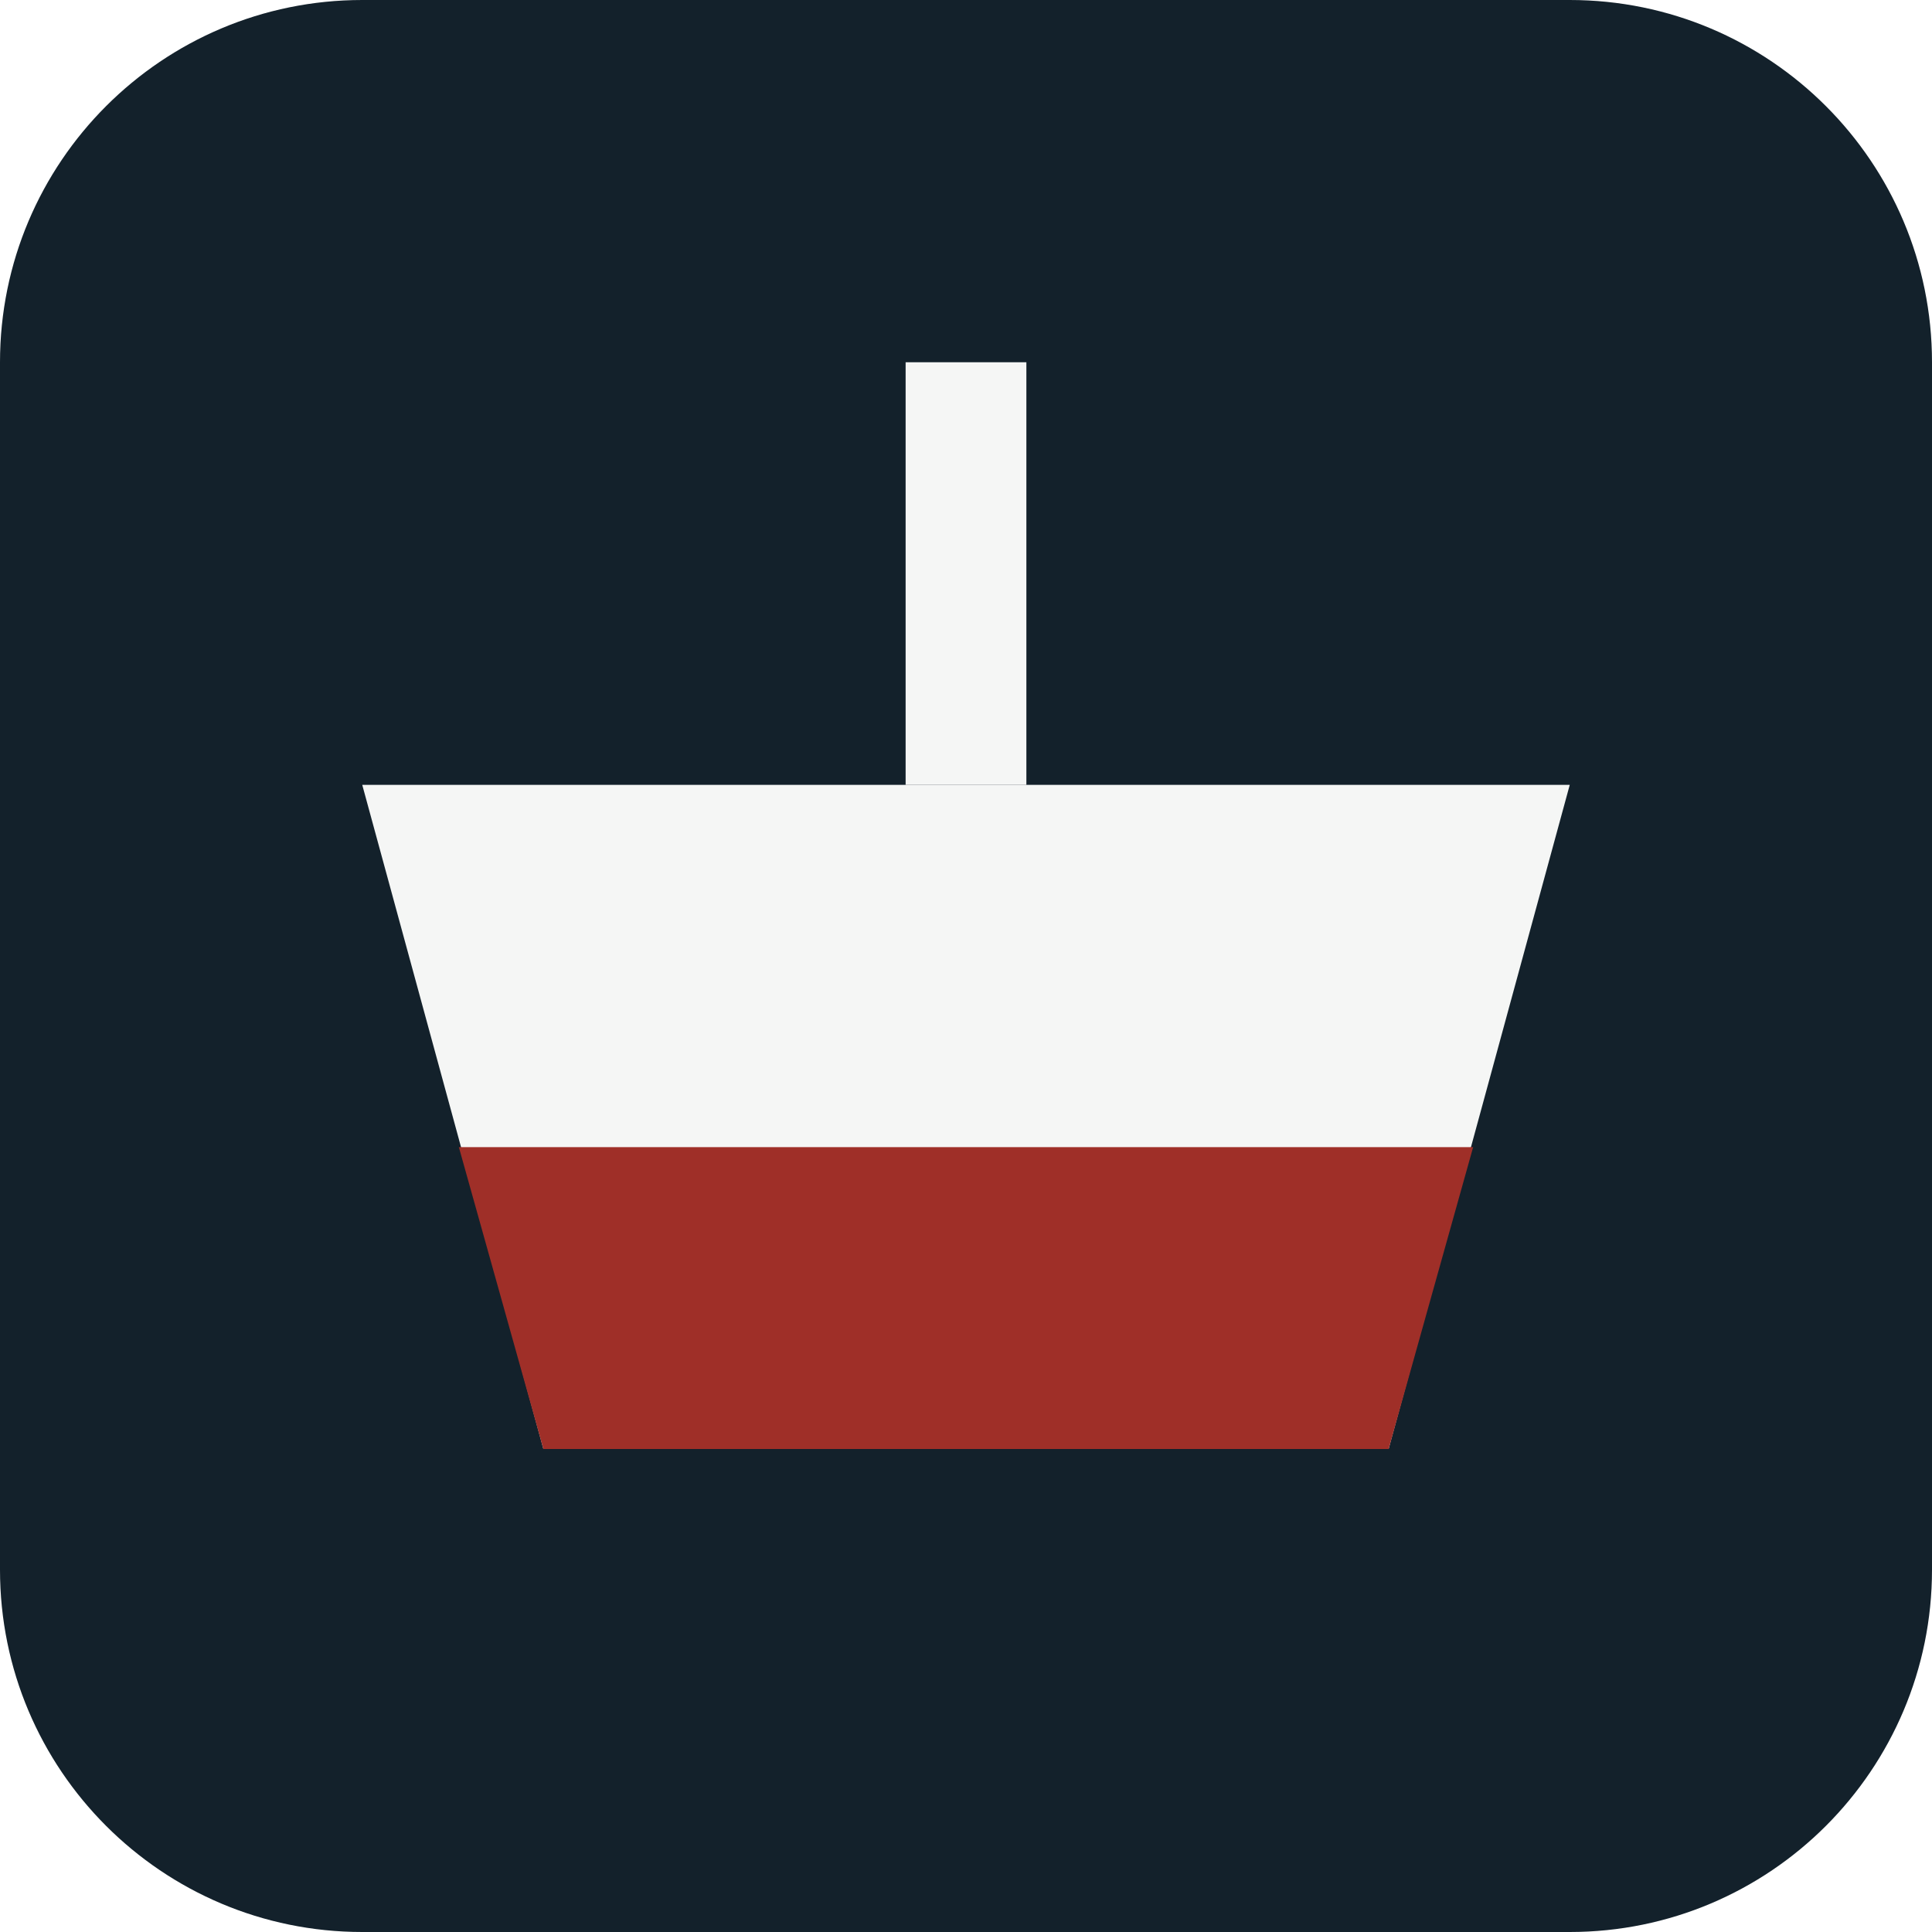
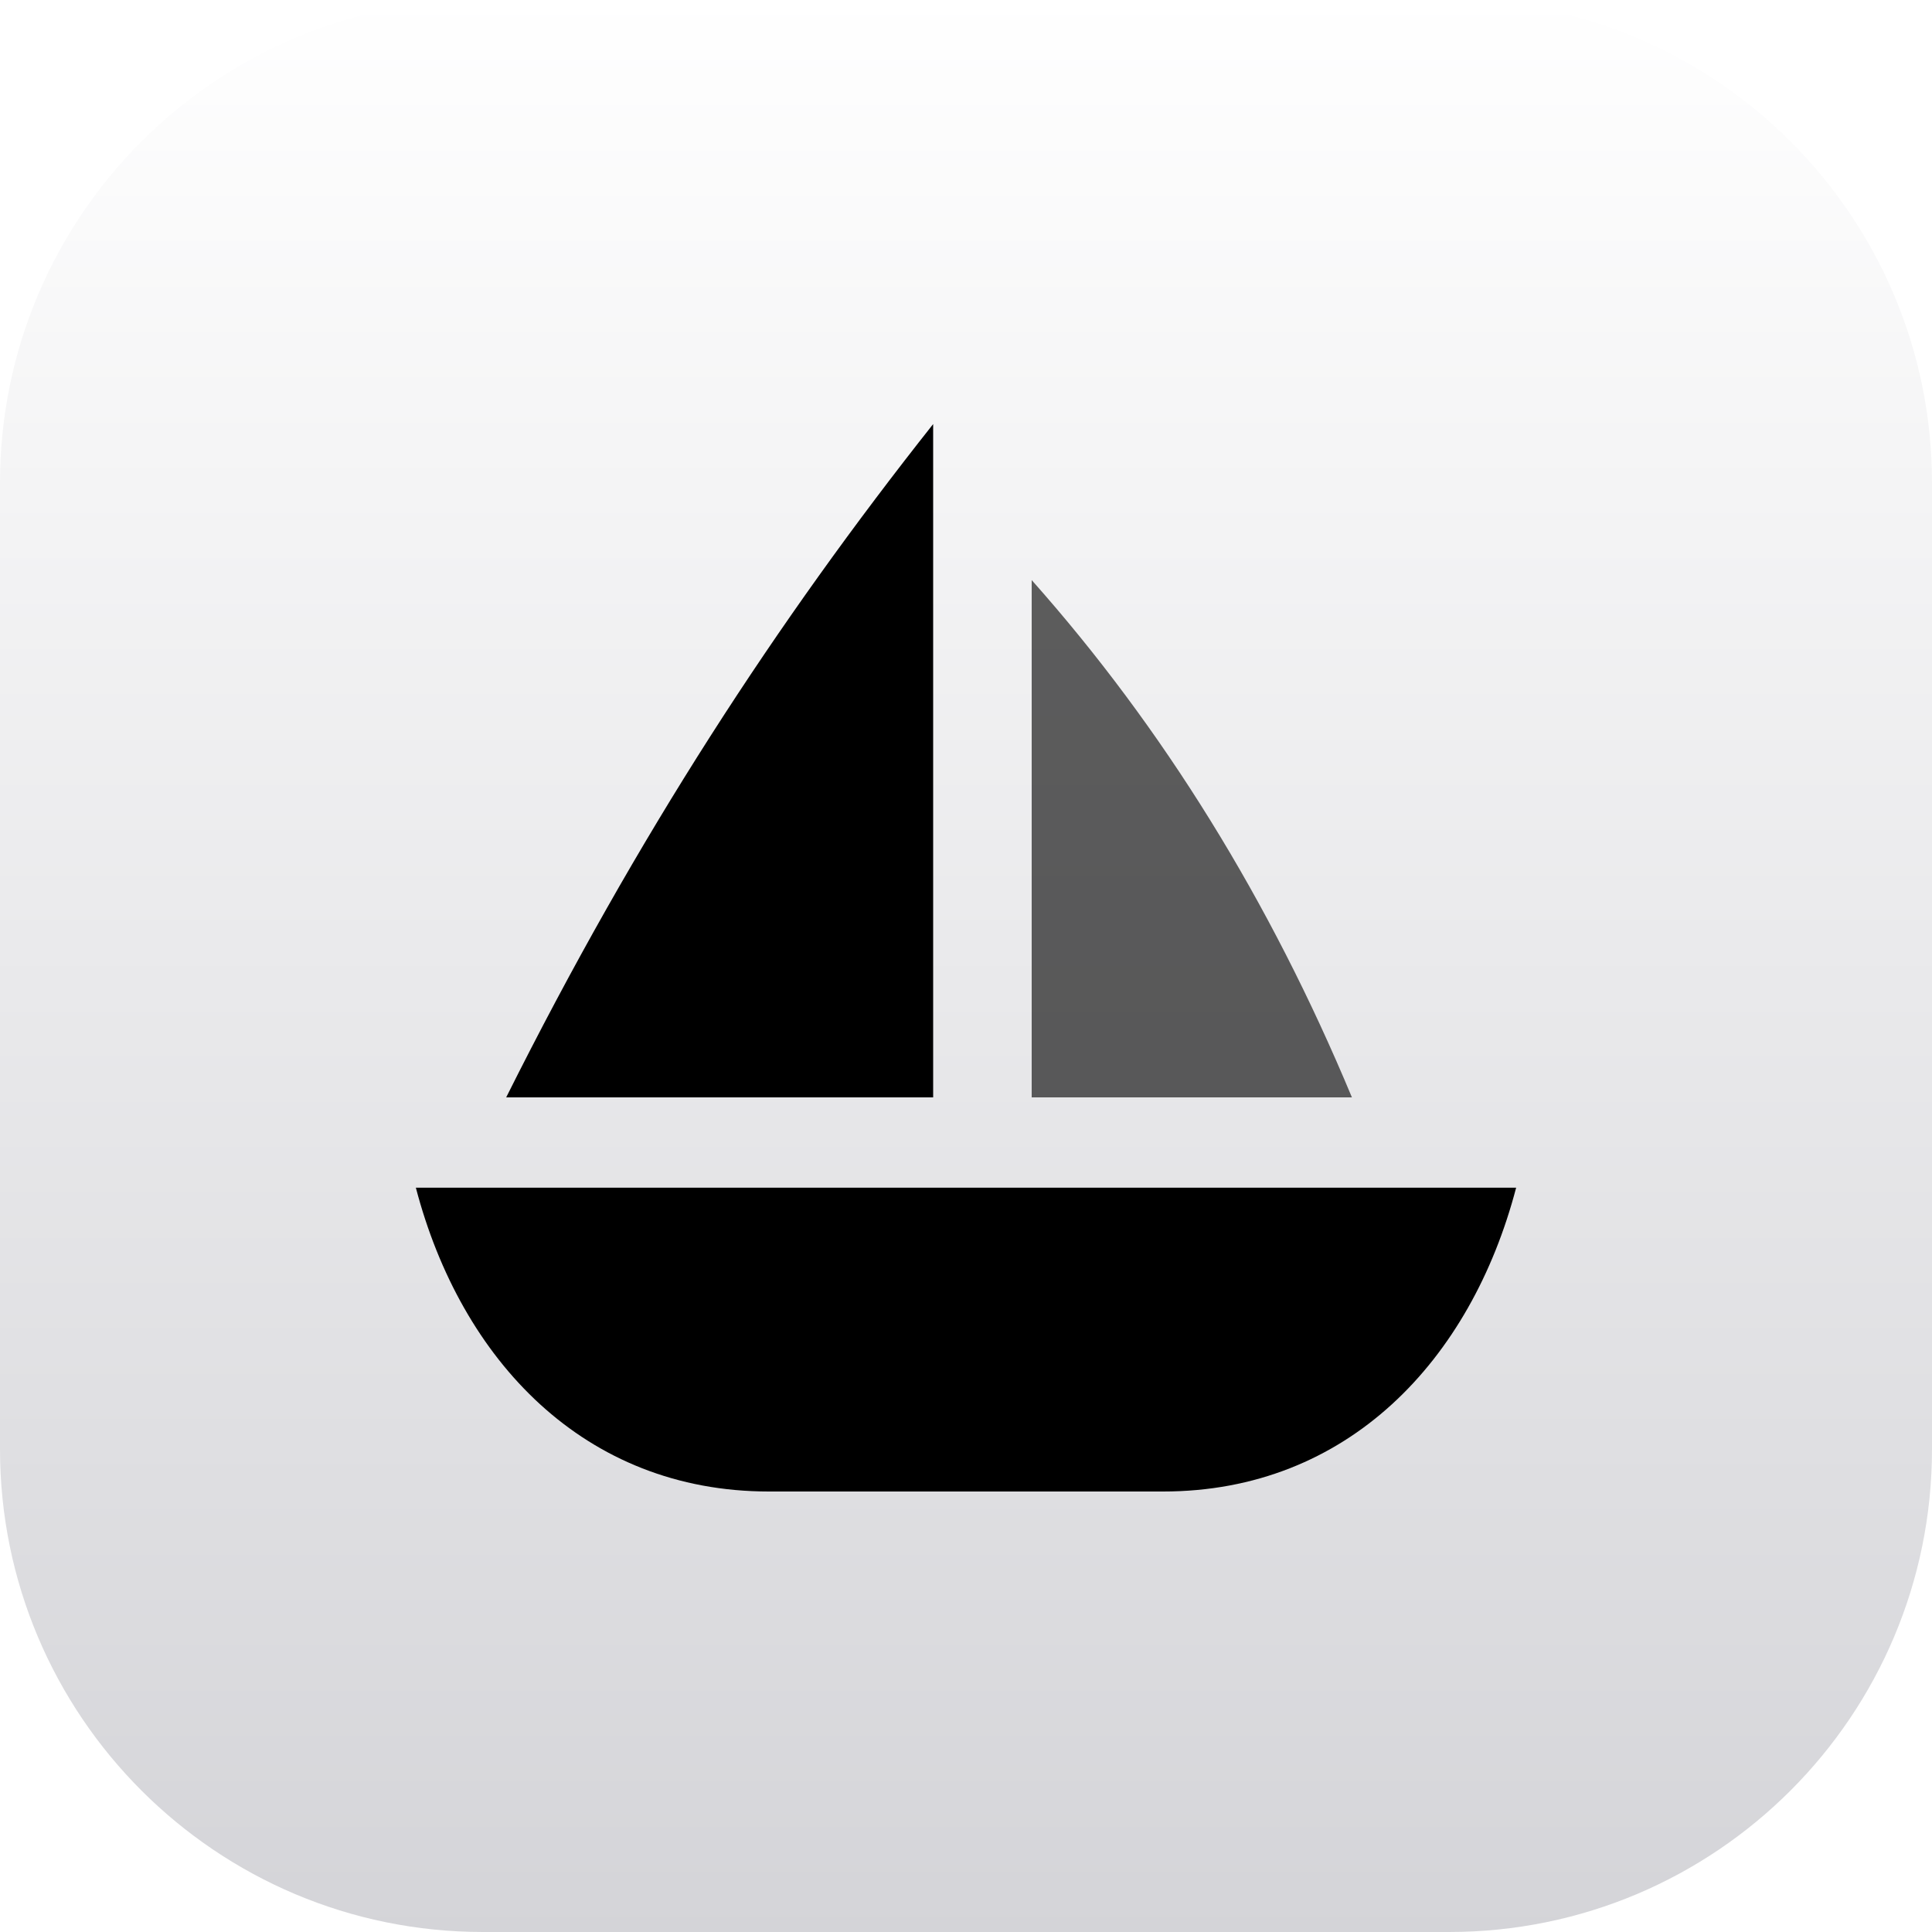
<svg xmlns="http://www.w3.org/2000/svg" viewBox="0 0 32 32">
-   <rect width="32" height="32" rx="6" fill="#13212b" />
-   <path d="M6 13h20l-3 11H9z" fill="#f5f6f5" />
-   <path d="M7.6 19h16.8L23 24H9z" fill="#9f2f28" />
-   <path d="M15 6h2v7h-2z" fill="#f5f6f5" />
+   <defs>
+     <linearGradient id="tile" x1="0" y1="0" x2="0" y2="1">
+       <stop offset="0" stop-color="#ffffff" />
+       <stop offset="1" stop-color="#d4d4d8" />
+     </linearGradient>
+   </defs>
+   <rect width="32" height="32" rx="8" fill="url(#tile)" />
+   <g transform="translate(5.12 5.12) scale(0.68)">
+     <path d="M15.2 2.8C11.4 7.6 8 12.8 4.8 19.2h10.4z" fill="#000" />
+     <path d="M17.6 6.6c3.2 3.6 5.8 7.8 7.8 12.6h-7.8z" fill="#000" fill-opacity="0.62" />
+     <path d="M2.6 21.4h26.8c-1.1 4.2-4.1 7.4-8.6 7.4H11.2c-4.5 0-7.5-3.2-8.6-7.4z" fill="#000" />
+   </g>
</svg>
